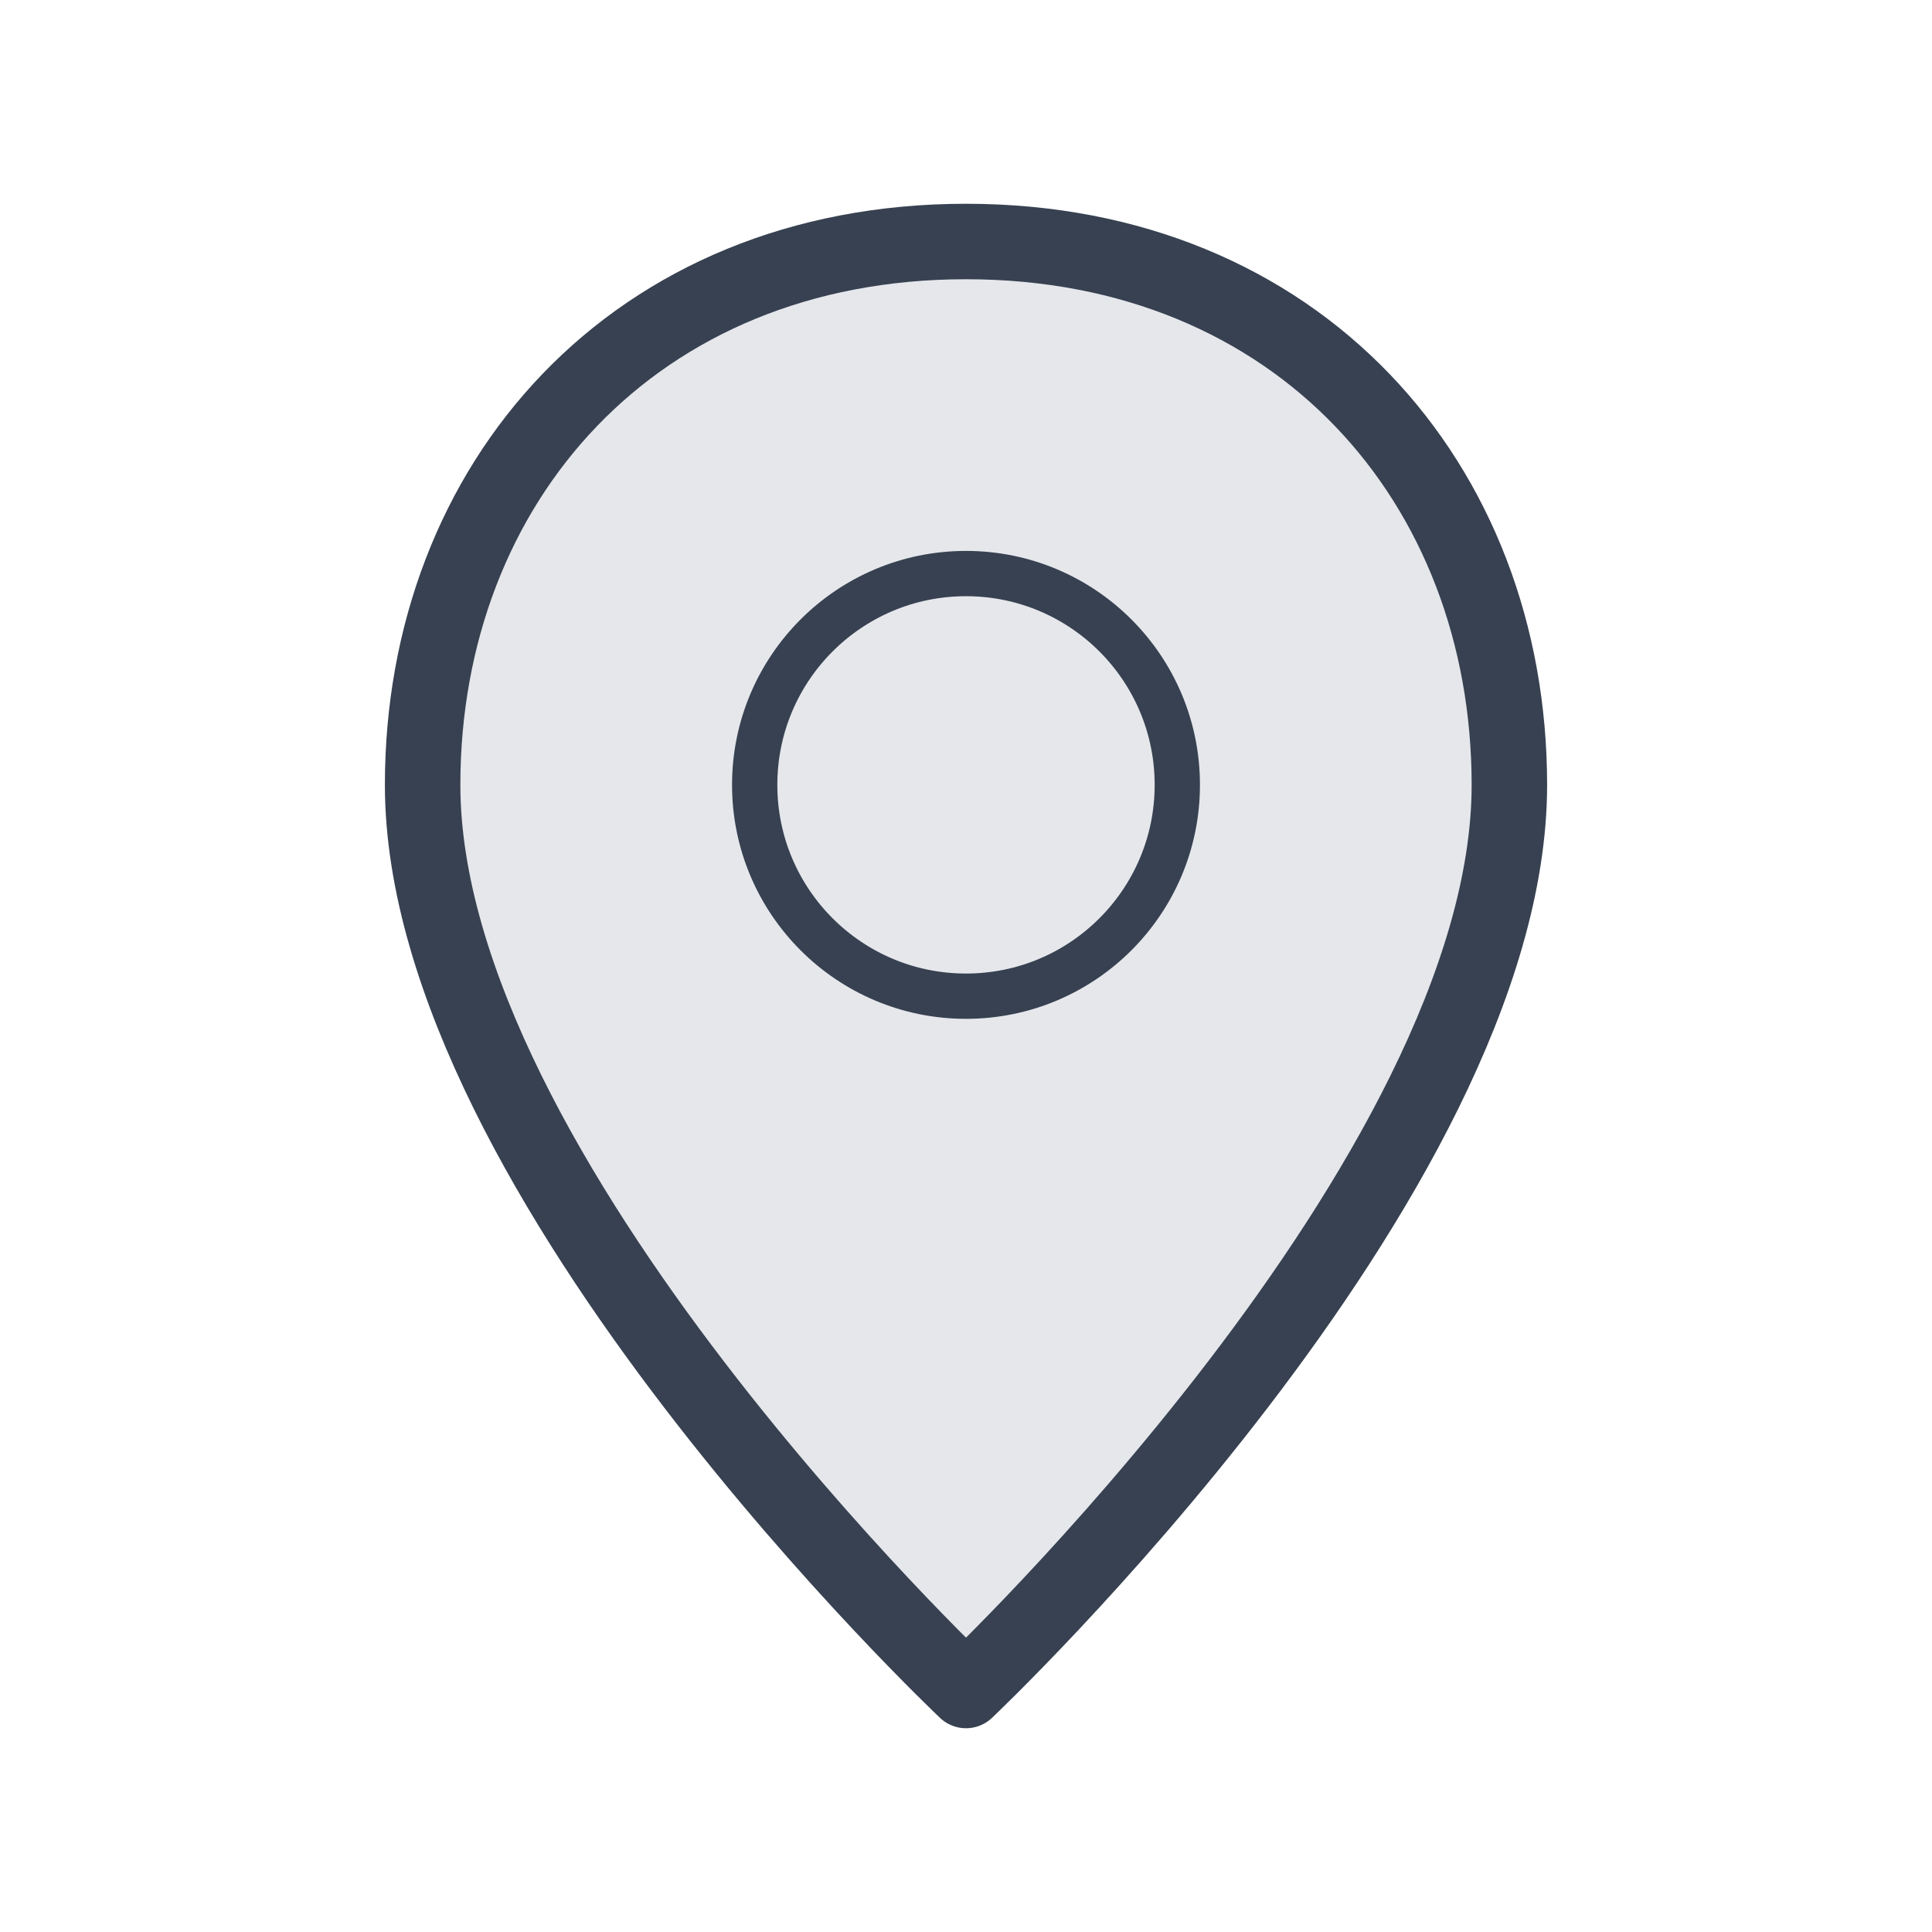
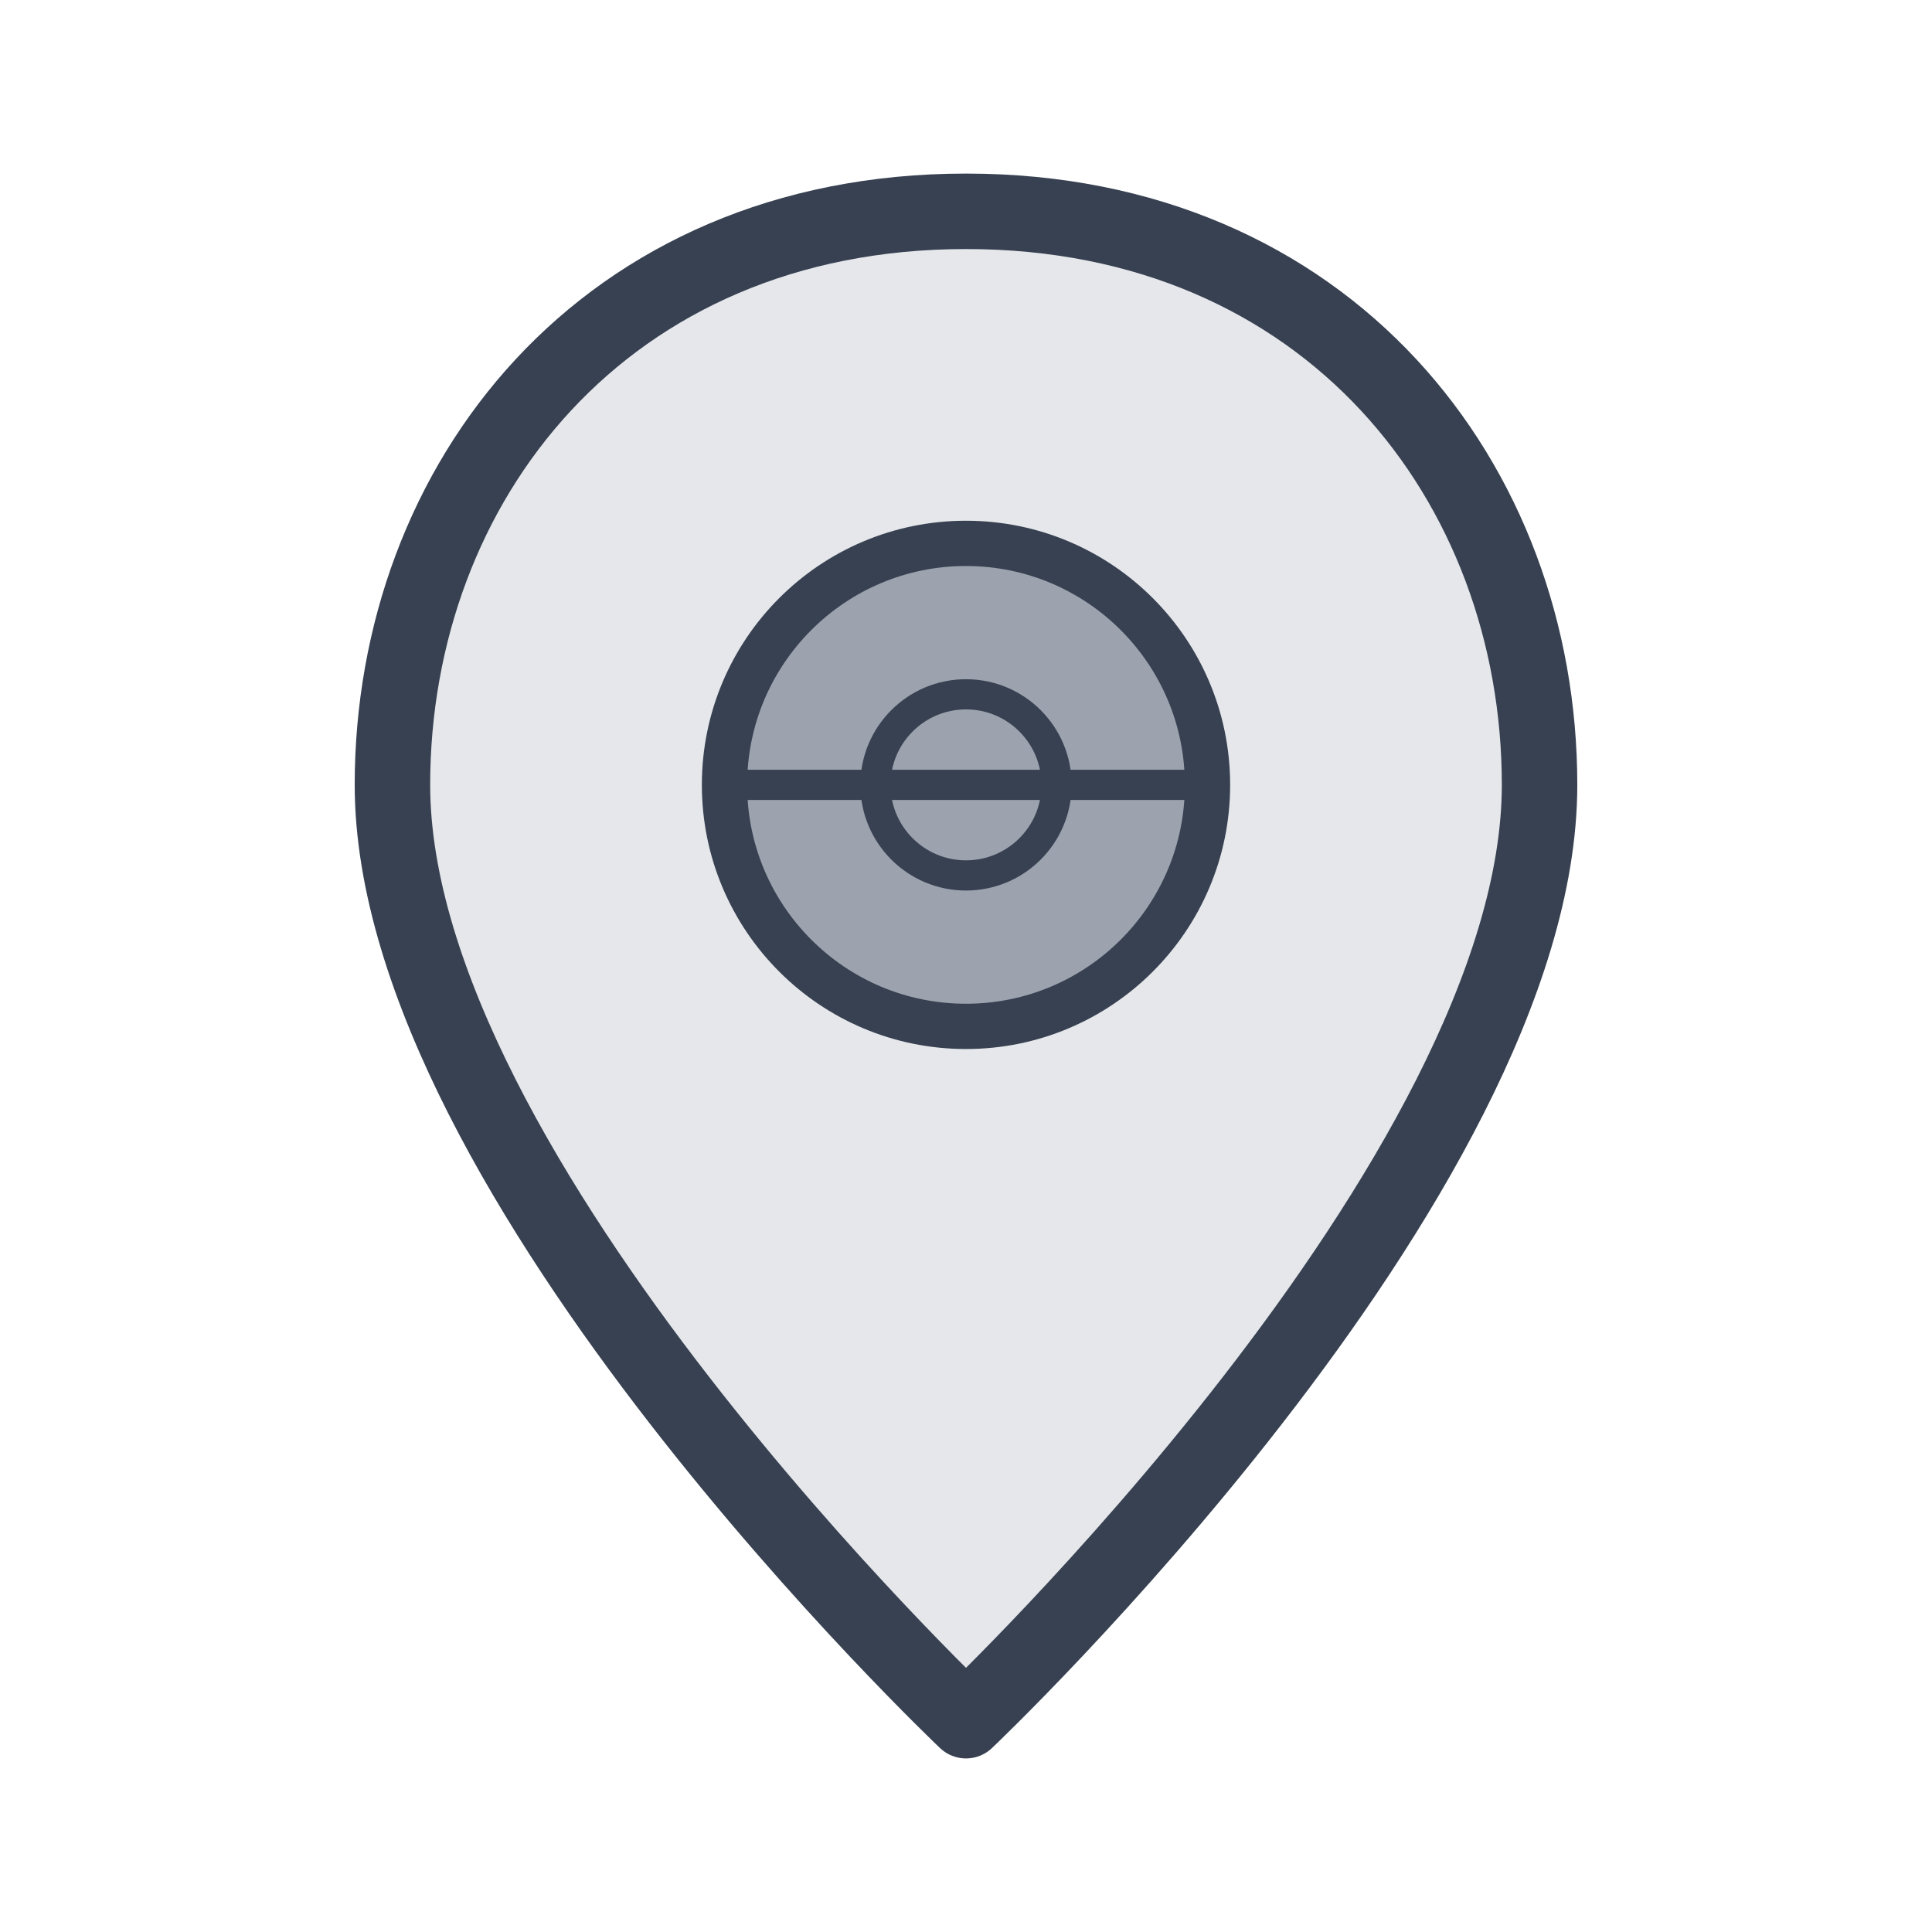
<svg xmlns="http://www.w3.org/2000/svg" viewBox="0 0 128 128">
-   <path d="M 64 16 C 42 16 28 32 28 52 C 28 78 64 112 64 112 C 64 112 100 78 100 52 C 100 32 86 16 64 16 Z" fill="#E5E7EB" stroke="#374151" stroke-width="5" stroke-linecap="round" stroke-linejoin="round" data-elitescada-slot="body" />
-   <circle cx="64" cy="52" r="14" fill="none" stroke="#374151" stroke-width="3" data-elitescada-slot="accent" />
+   <path d="M 64 14 C 40 14 26 32 26 52 C 26 78 64 114 64 114 C 64 114 102 78 102 52 C 102 32 88 14 64 14 Z" fill="#E5E7EB" stroke="#374151" stroke-width="5" stroke-linecap="round" stroke-linejoin="round" data-elitescada-slot="body" />
+   <circle cx="64" cy="52" r="16" fill="#9CA3AF" stroke="#374151" stroke-width="3" data-elitescada-slot="accent" />
+   <circle cx="64" cy="52" r="6" fill="none" stroke="#374151" stroke-width="2" data-elitescada-slot="accent" />
+   <line x1="48" y1="52" x2="80" y2="52" fill="none" stroke="#374151" stroke-width="2" stroke-linecap="round" data-elitescada-slot="accent" />
</svg>
